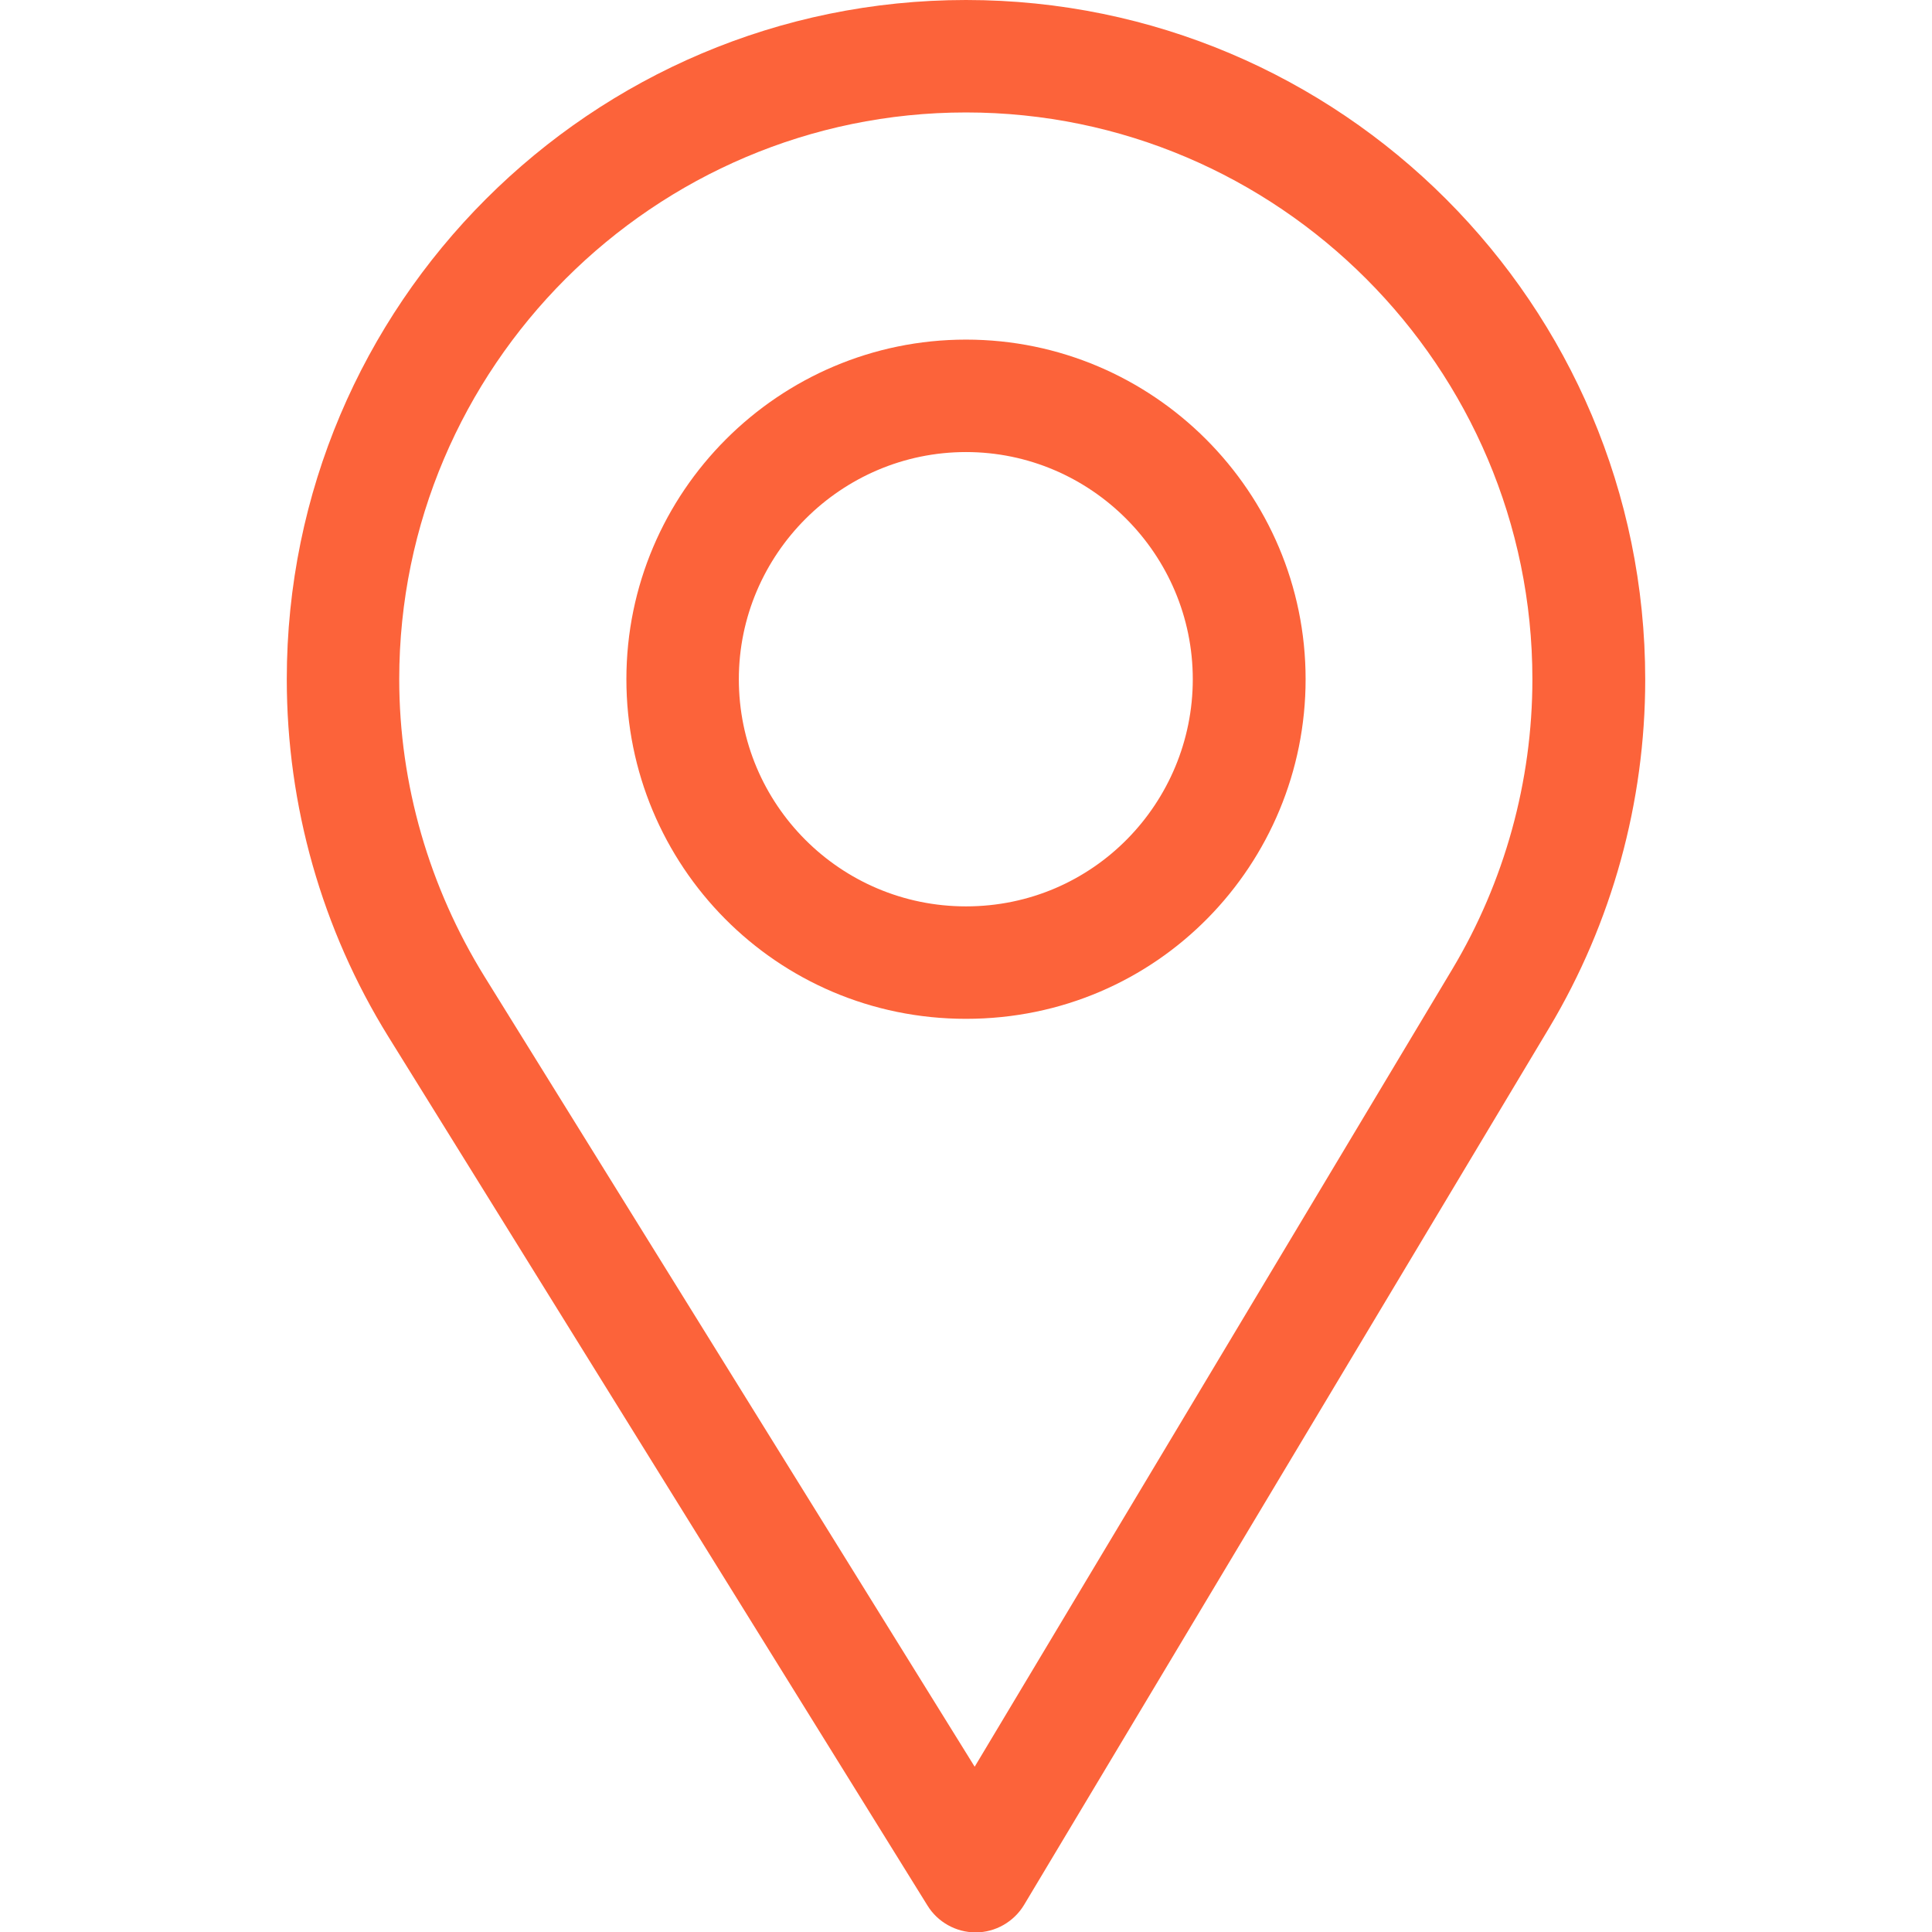
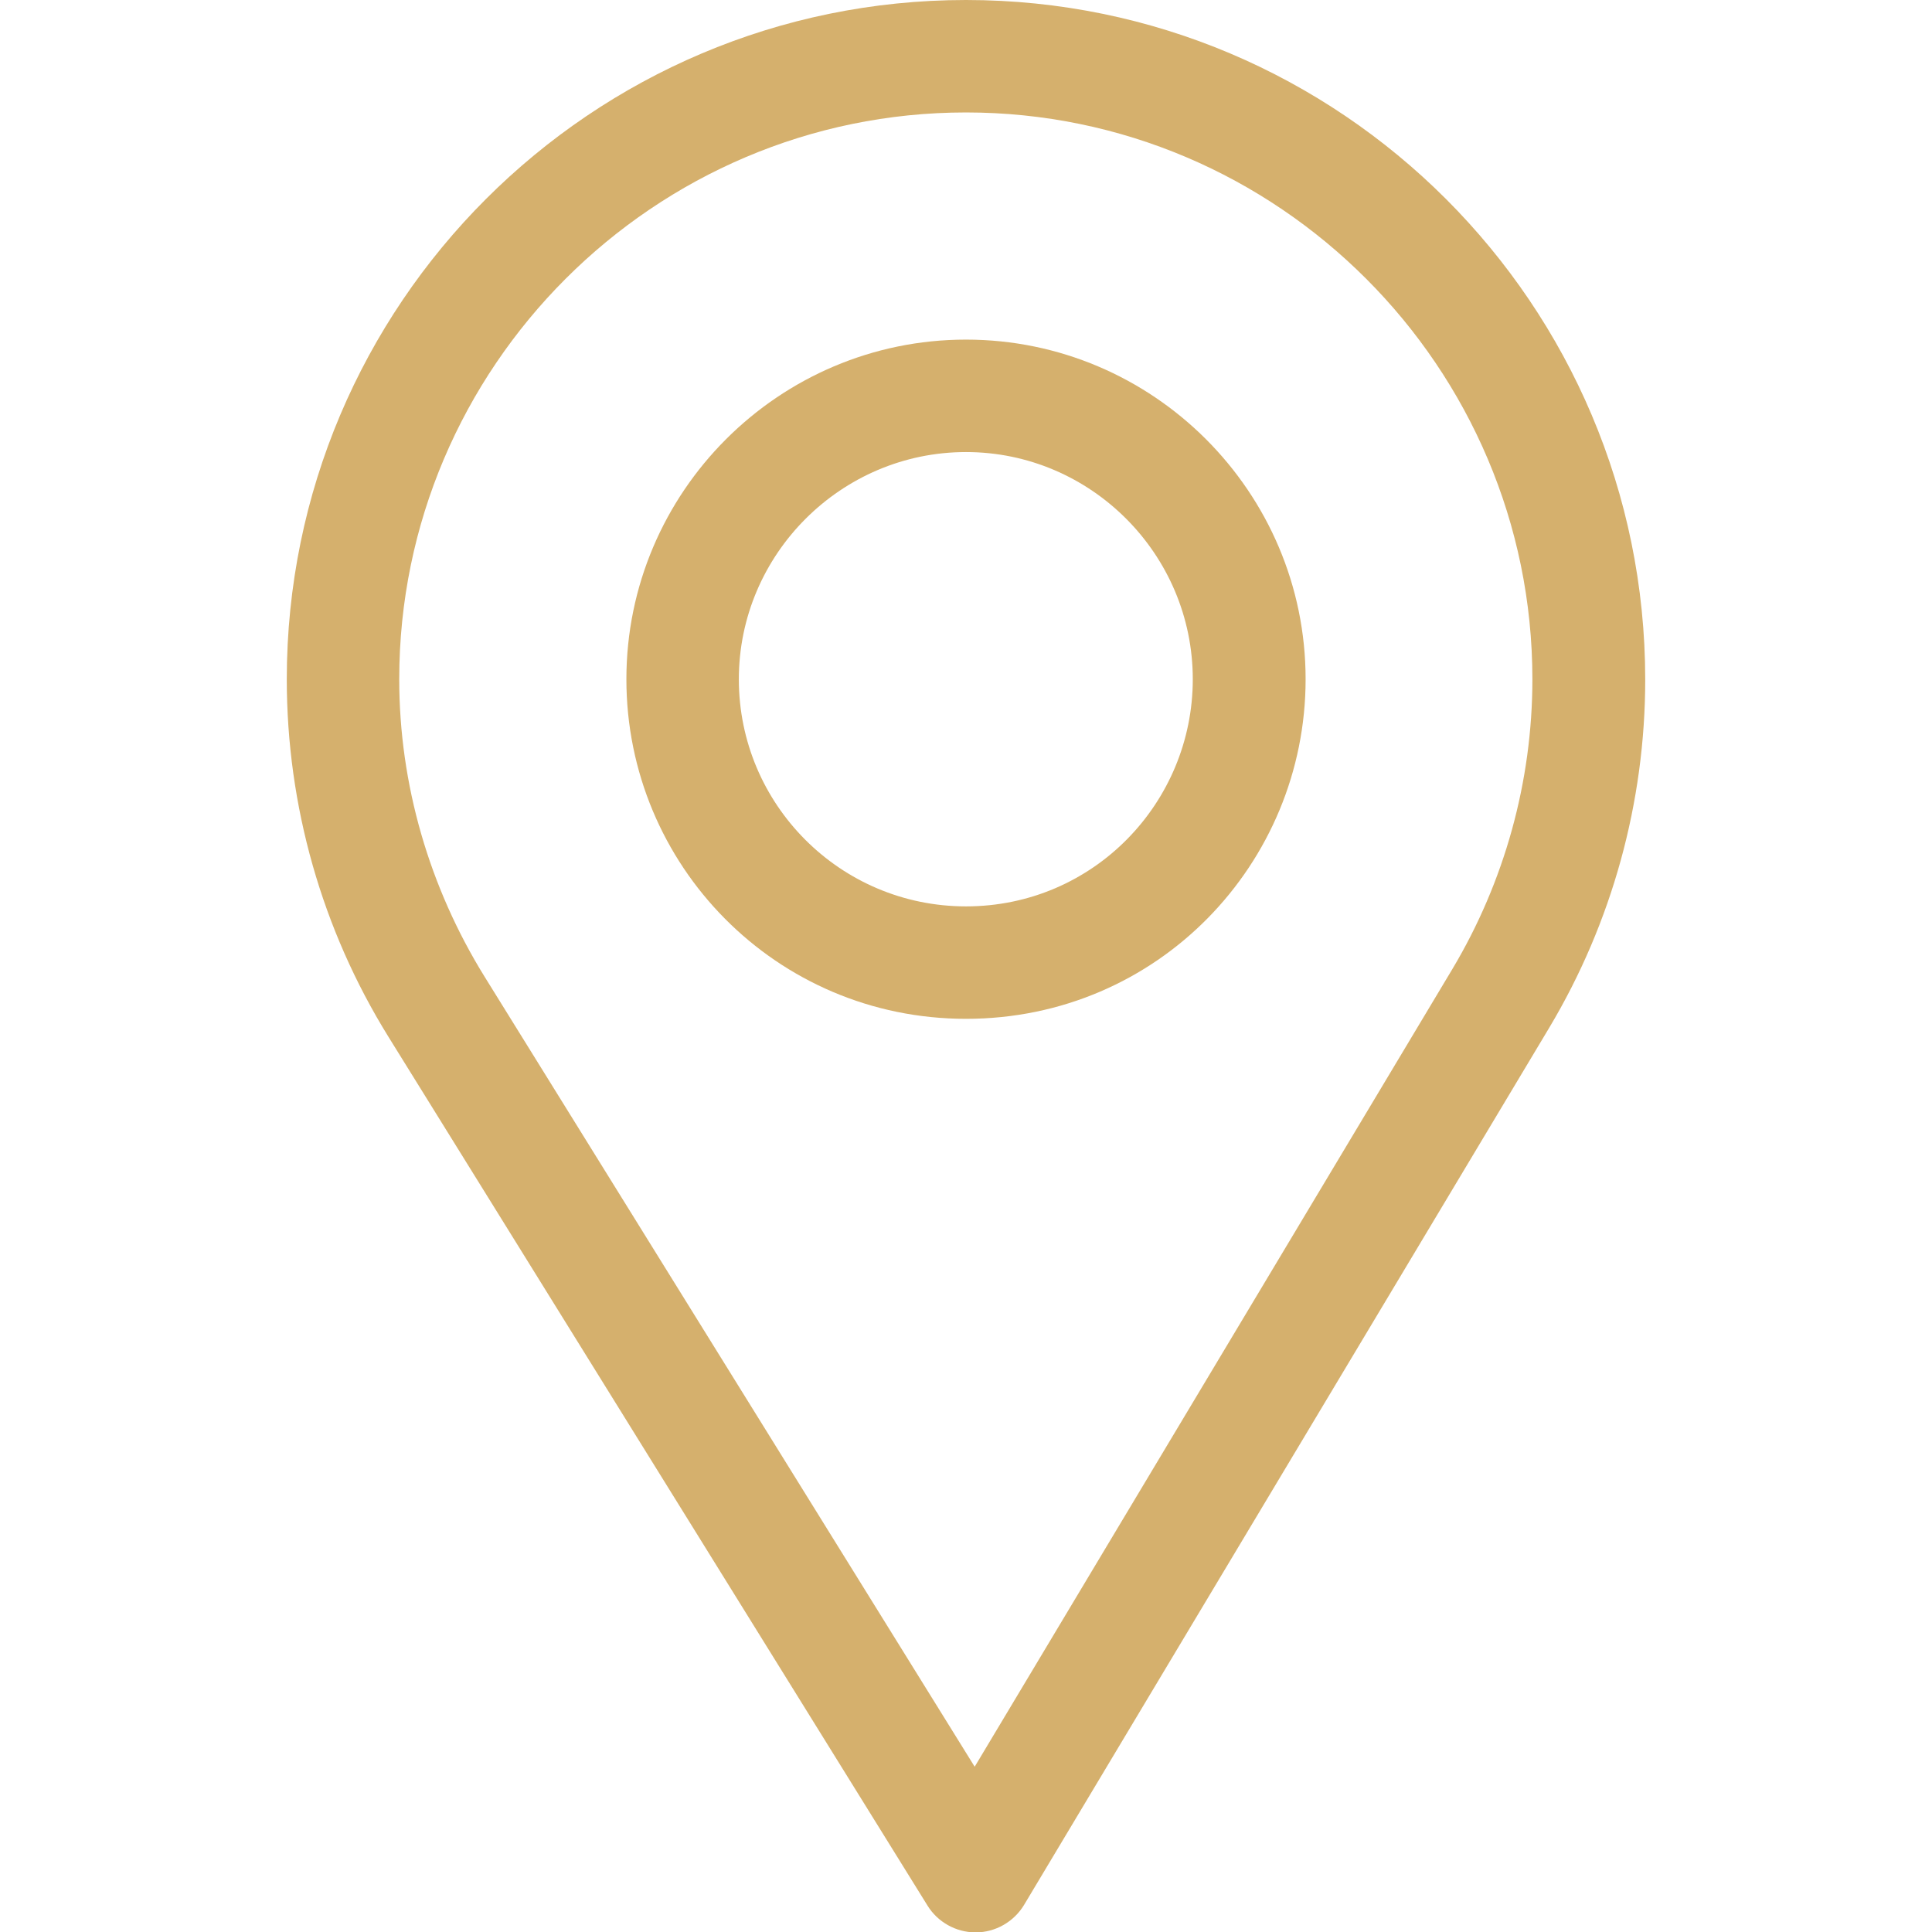
<svg xmlns="http://www.w3.org/2000/svg" version="1.1" id="Capa_1" x="0px" y="0px" viewBox="0 0 512 512" style="enable-background:new 0 0 512 512;" xml:space="preserve">
  <style type="text/css">
- 	.st0{fill:#FC633A;}
+ 	.st0{fill:#d5b06d;}
</style>
  <g>
    <g>
      <path class="st0" d="M256,0C156.7,0,76,80.7,76,180c0,33.5,9.3,66.3,26.9,94.7l142.9,230.3c2.7,4.4,7.6,7.1,12.7,7.1    c0,0,0.1,0,0.1,0c5.2,0,10.1-2.8,12.8-7.3l139.2-232.5c16.6-27.8,25.4-59.7,25.4-92.2C436,80.7,355.3,0,256,0z M384.9,256.8    L258.3,468.2L128.4,258.8c-14.6-23.6-22.6-50.9-22.6-78.8c0-82.7,67.5-150.2,150.2-150.2S406.1,97.3,406.1,180    C406.1,207.1,398.7,233.7,384.9,256.8z" />
    </g>
  </g>
  <g>
    <g>
      <path class="st0" d="M256,90c-49.6,0-90,40.4-90,90c0,49.3,39.7,90,90,90c50.9,0,90-41.2,90-90C346,130.4,305.6,90,256,90z     M256,240.2c-33.3,0-60.2-27-60.2-60.2c0-33.1,27.1-60.2,60.2-60.2s60.1,27.1,60.1,60.2C316.1,212.7,289.8,240.2,256,240.2z" />
    </g>
  </g>
</svg>
